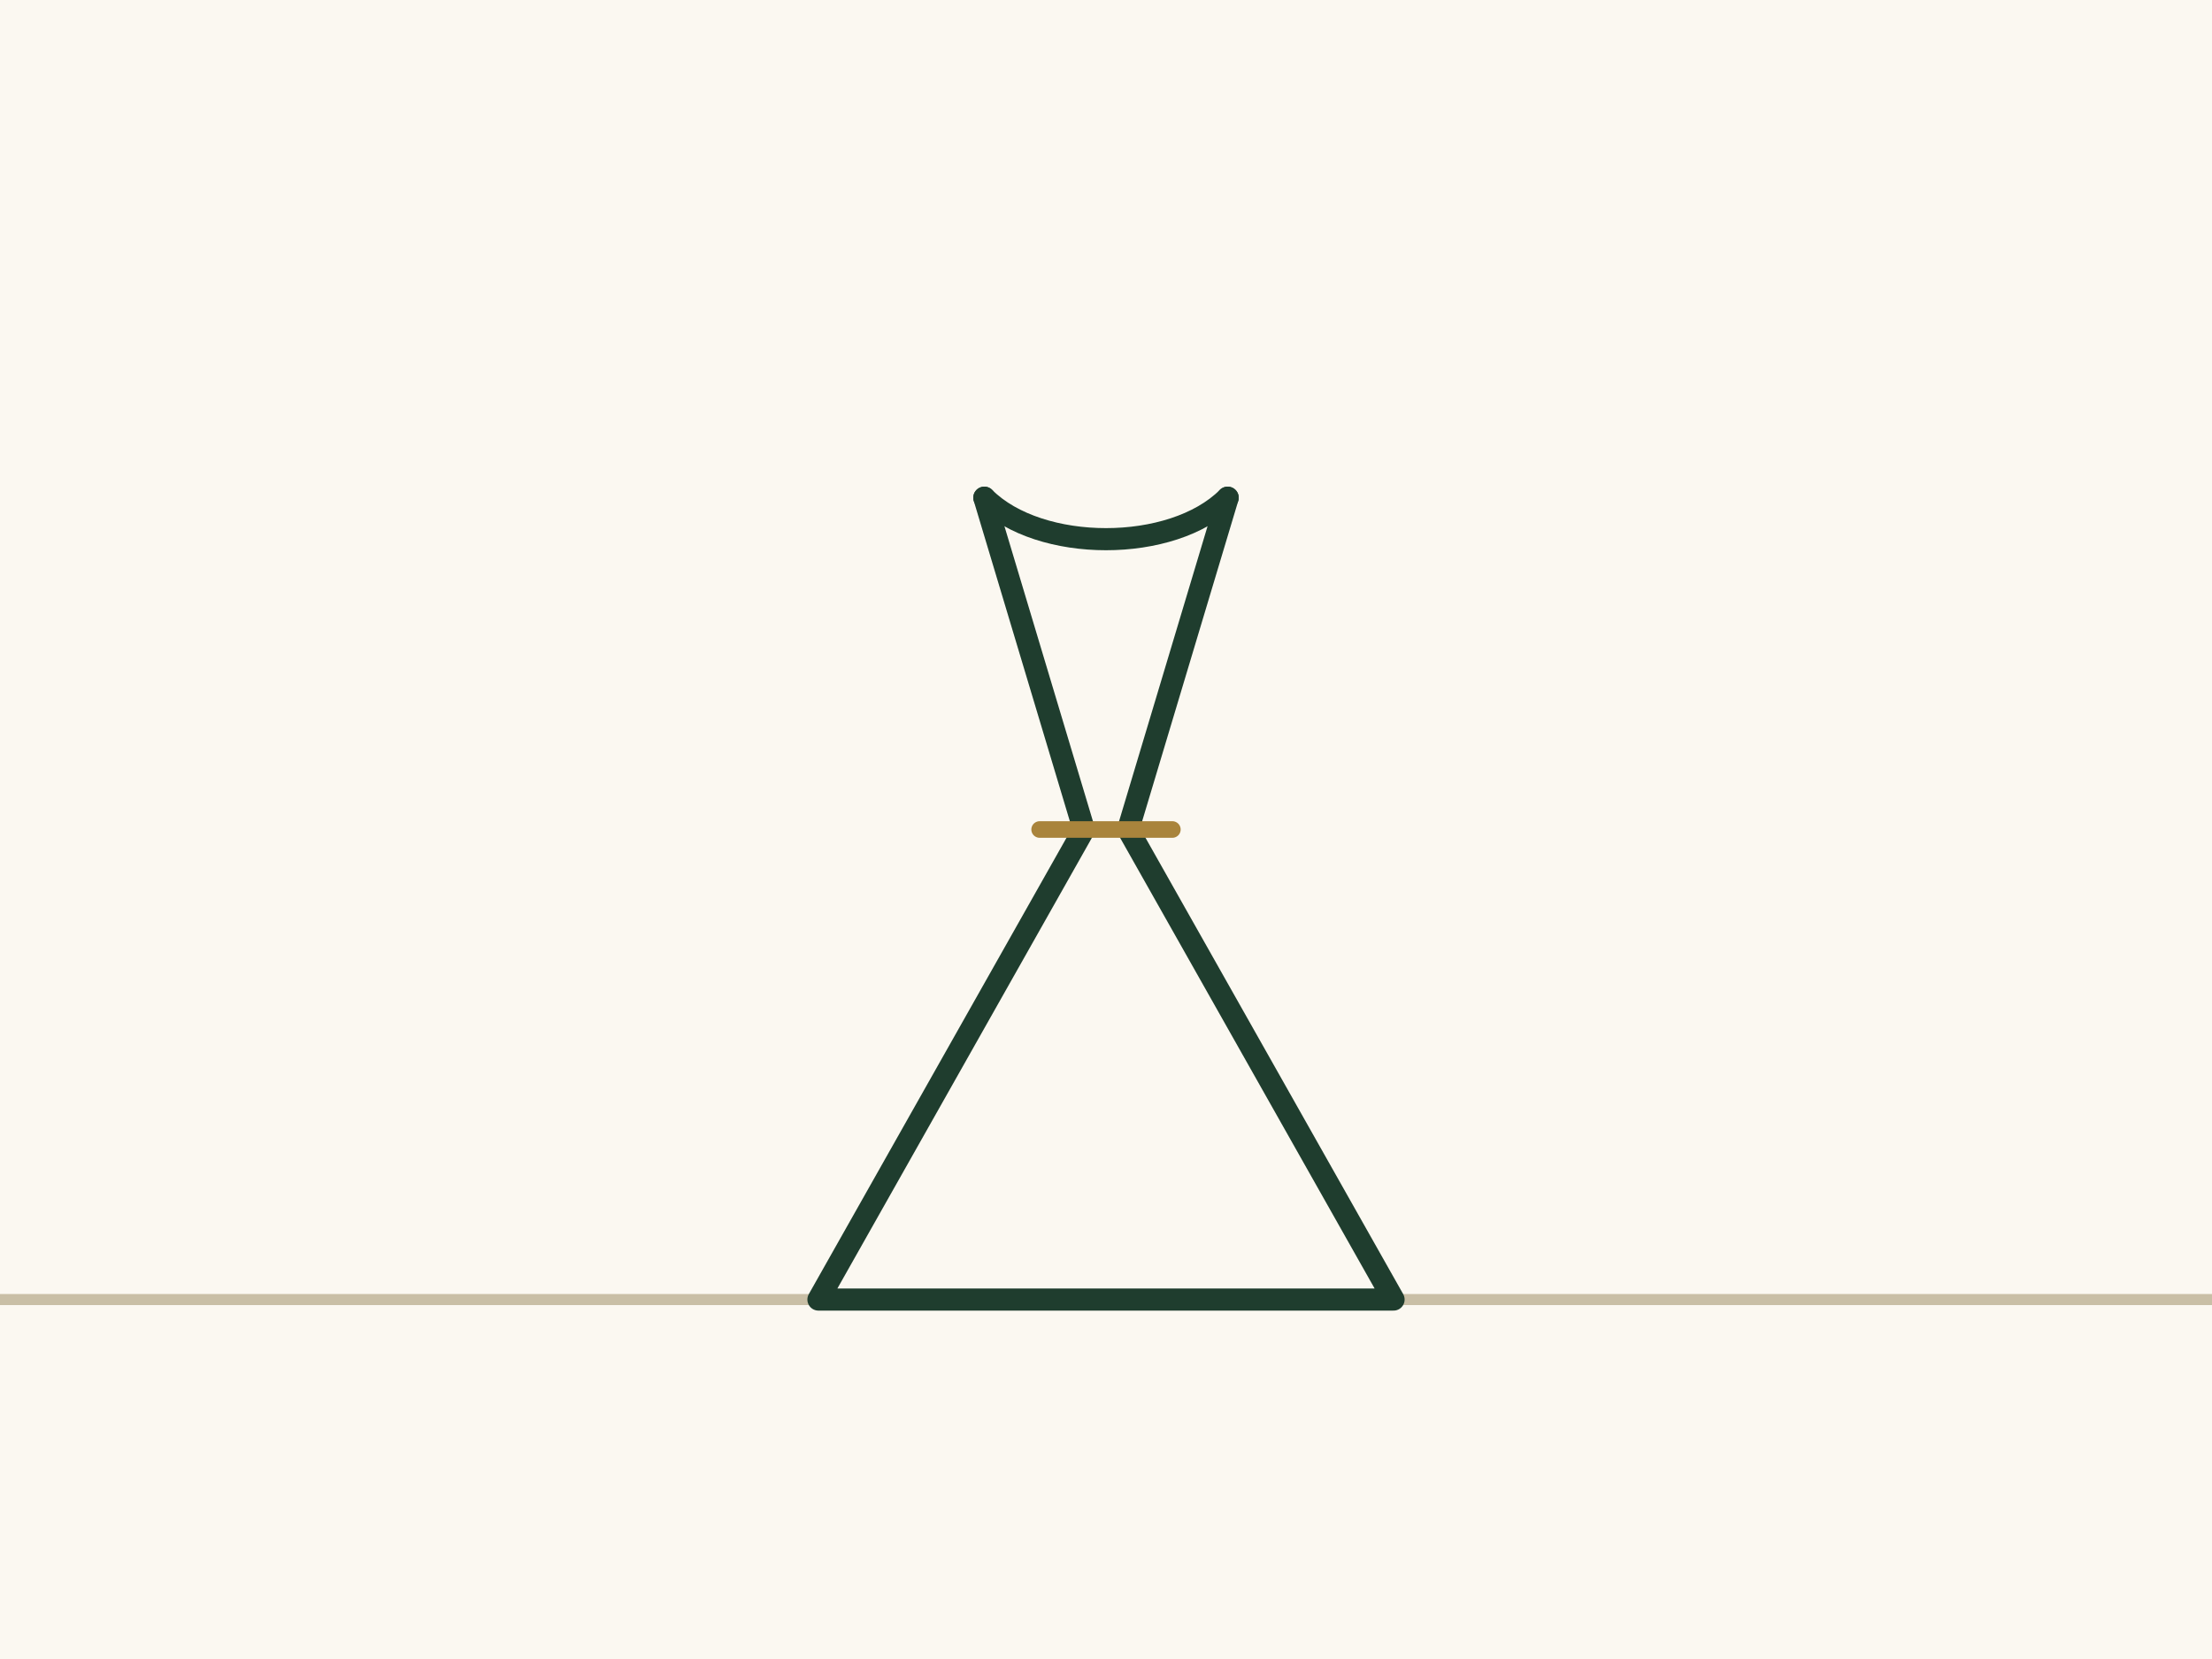
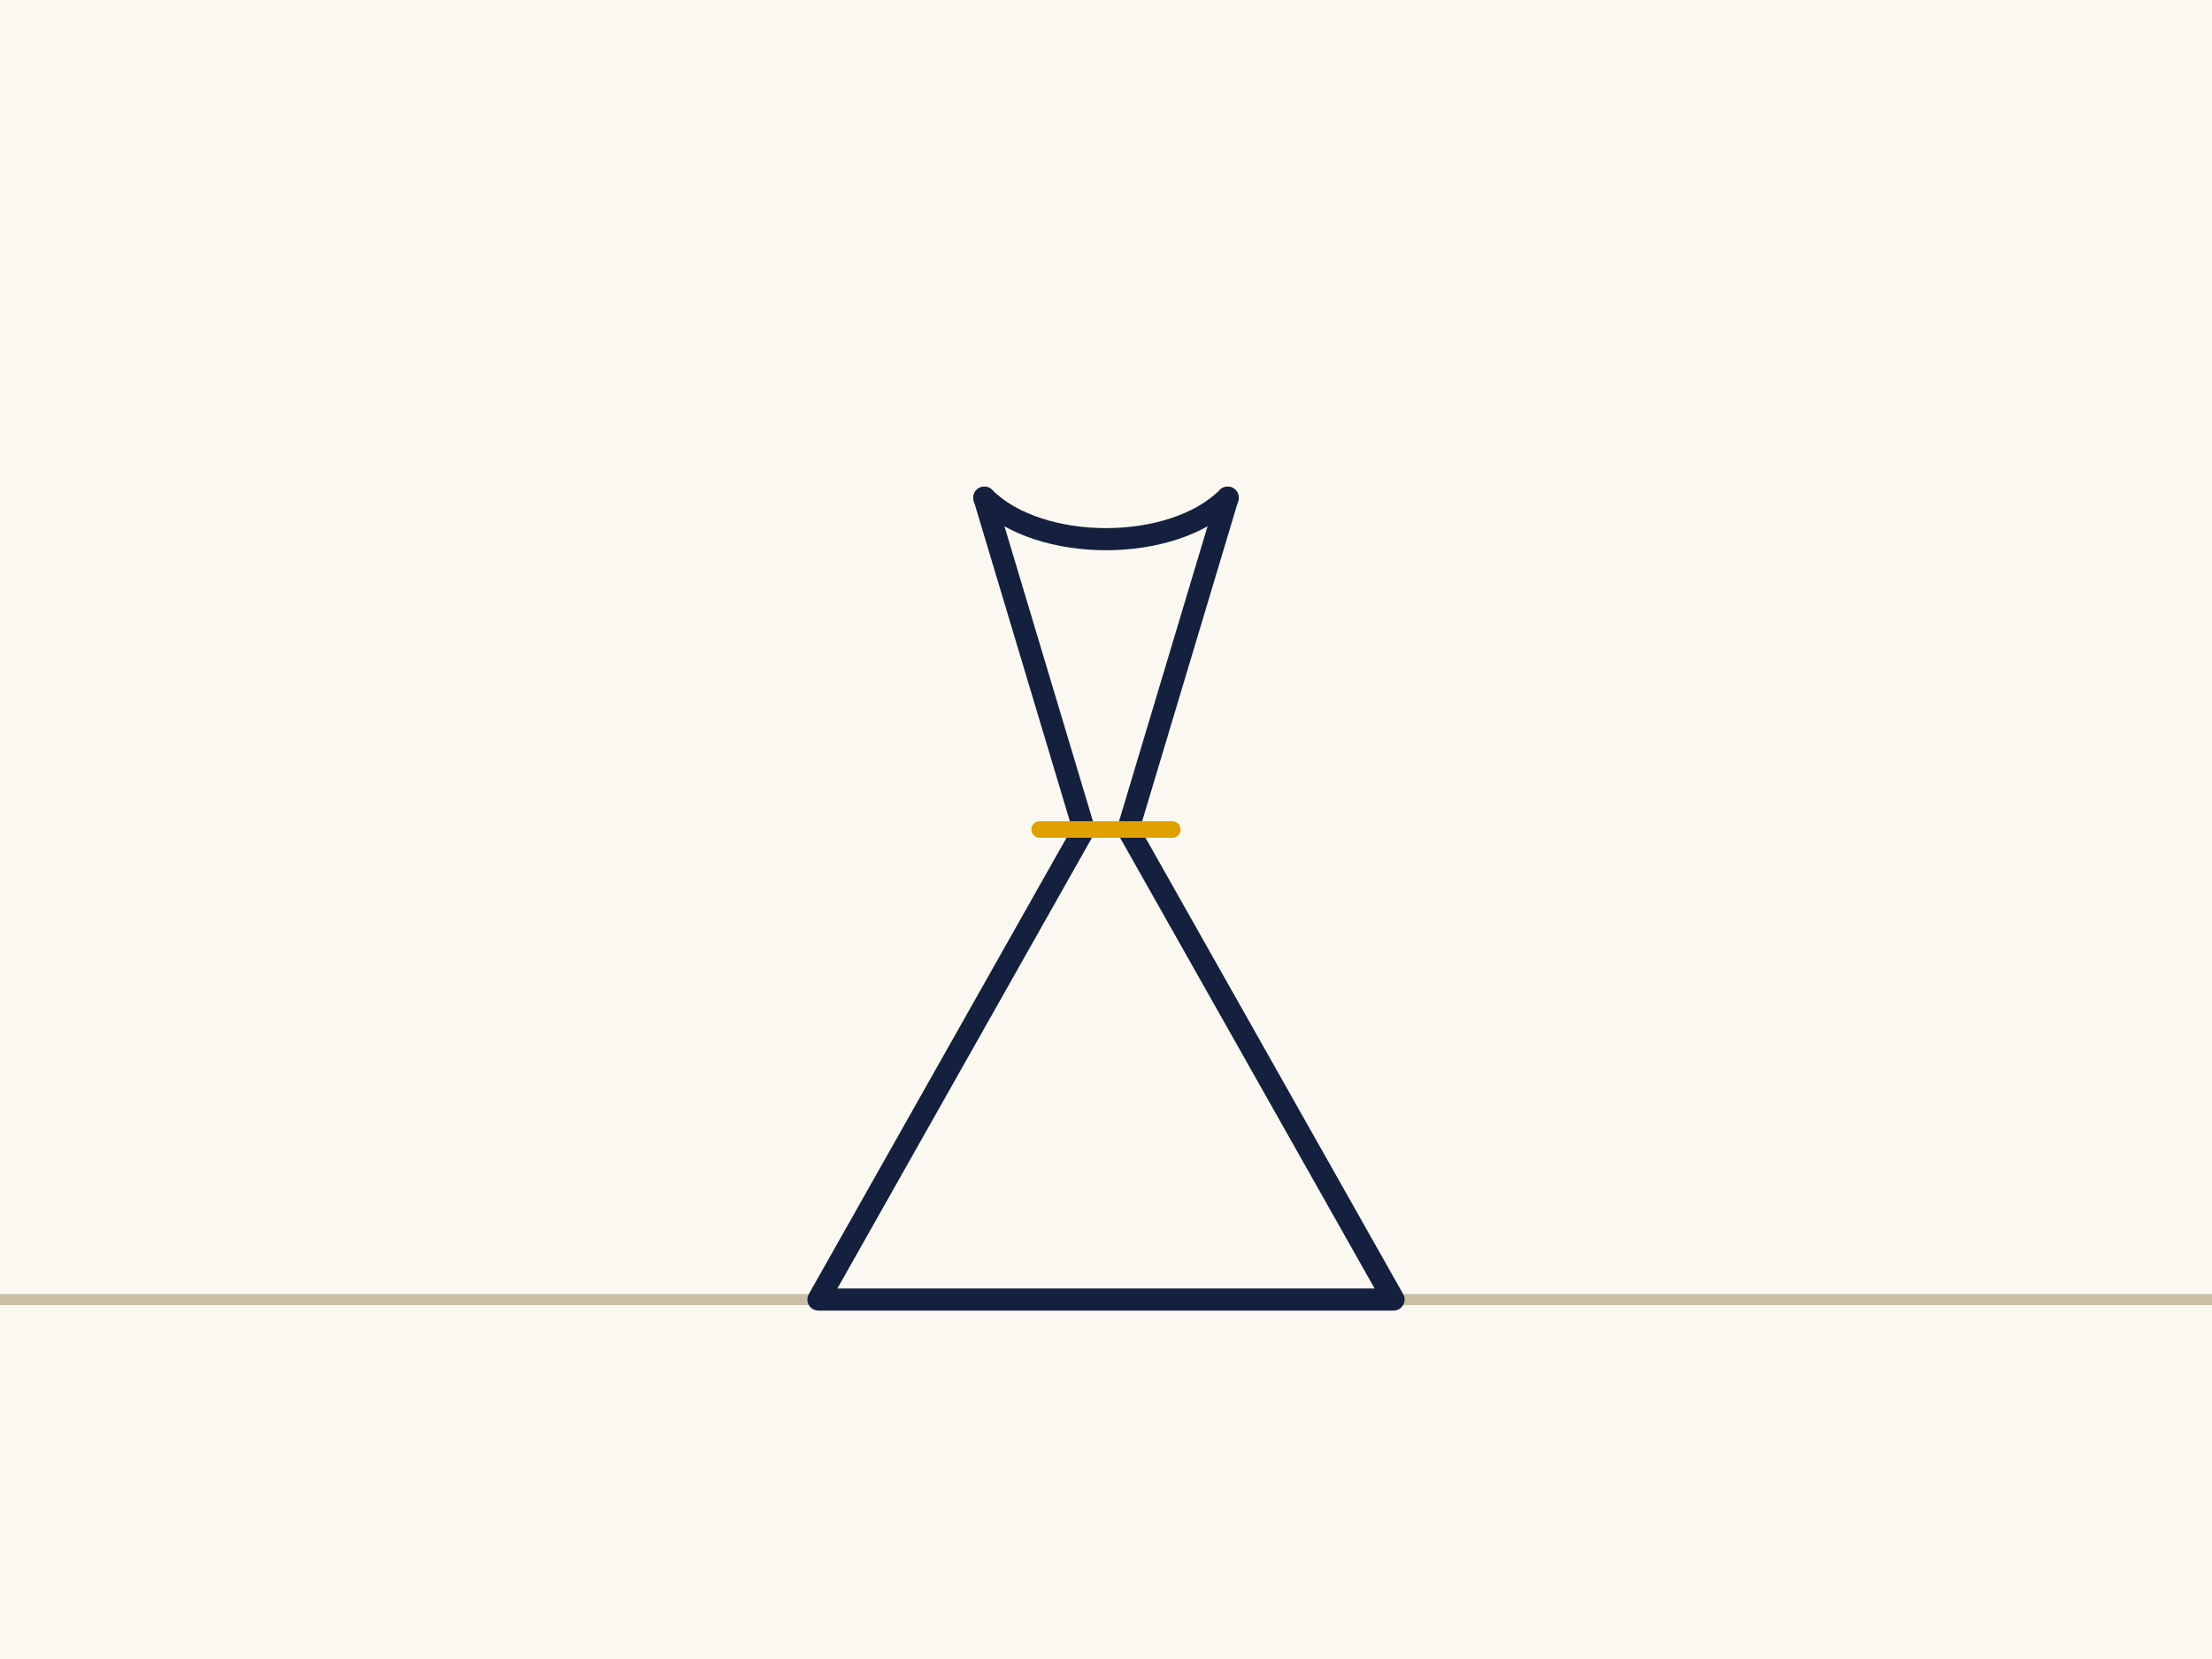
<svg xmlns="http://www.w3.org/2000/svg" viewBox="0 0 400 300" role="img" aria-label="Illustration of a bridesmaid dress">
  <rect width="400" height="300" fill="#FBF8F1" />
  <line x1="0" y1="235" x2="400" y2="235" stroke="#C9BFA6" stroke-width="2" />
-   <g fill="none" stroke="#1F3D2E" stroke-width="4" stroke-linecap="round" stroke-linejoin="round">
+   <g fill="none" stroke="#14203D" stroke-width="4" stroke-linecap="round" stroke-linejoin="round">
    <path d="M178 90 L196 150 L148 235 H252 L204 150 L222 90" />
    <path d="M178 90 C188 100 212 100 222 90" />
  </g>
-   <path d="M188 150 H212" stroke="#A9843C" stroke-width="3" stroke-linecap="round" />
+   <path d="M188 150 H212" stroke="#E0A100" stroke-width="3" stroke-linecap="round" />
</svg>
